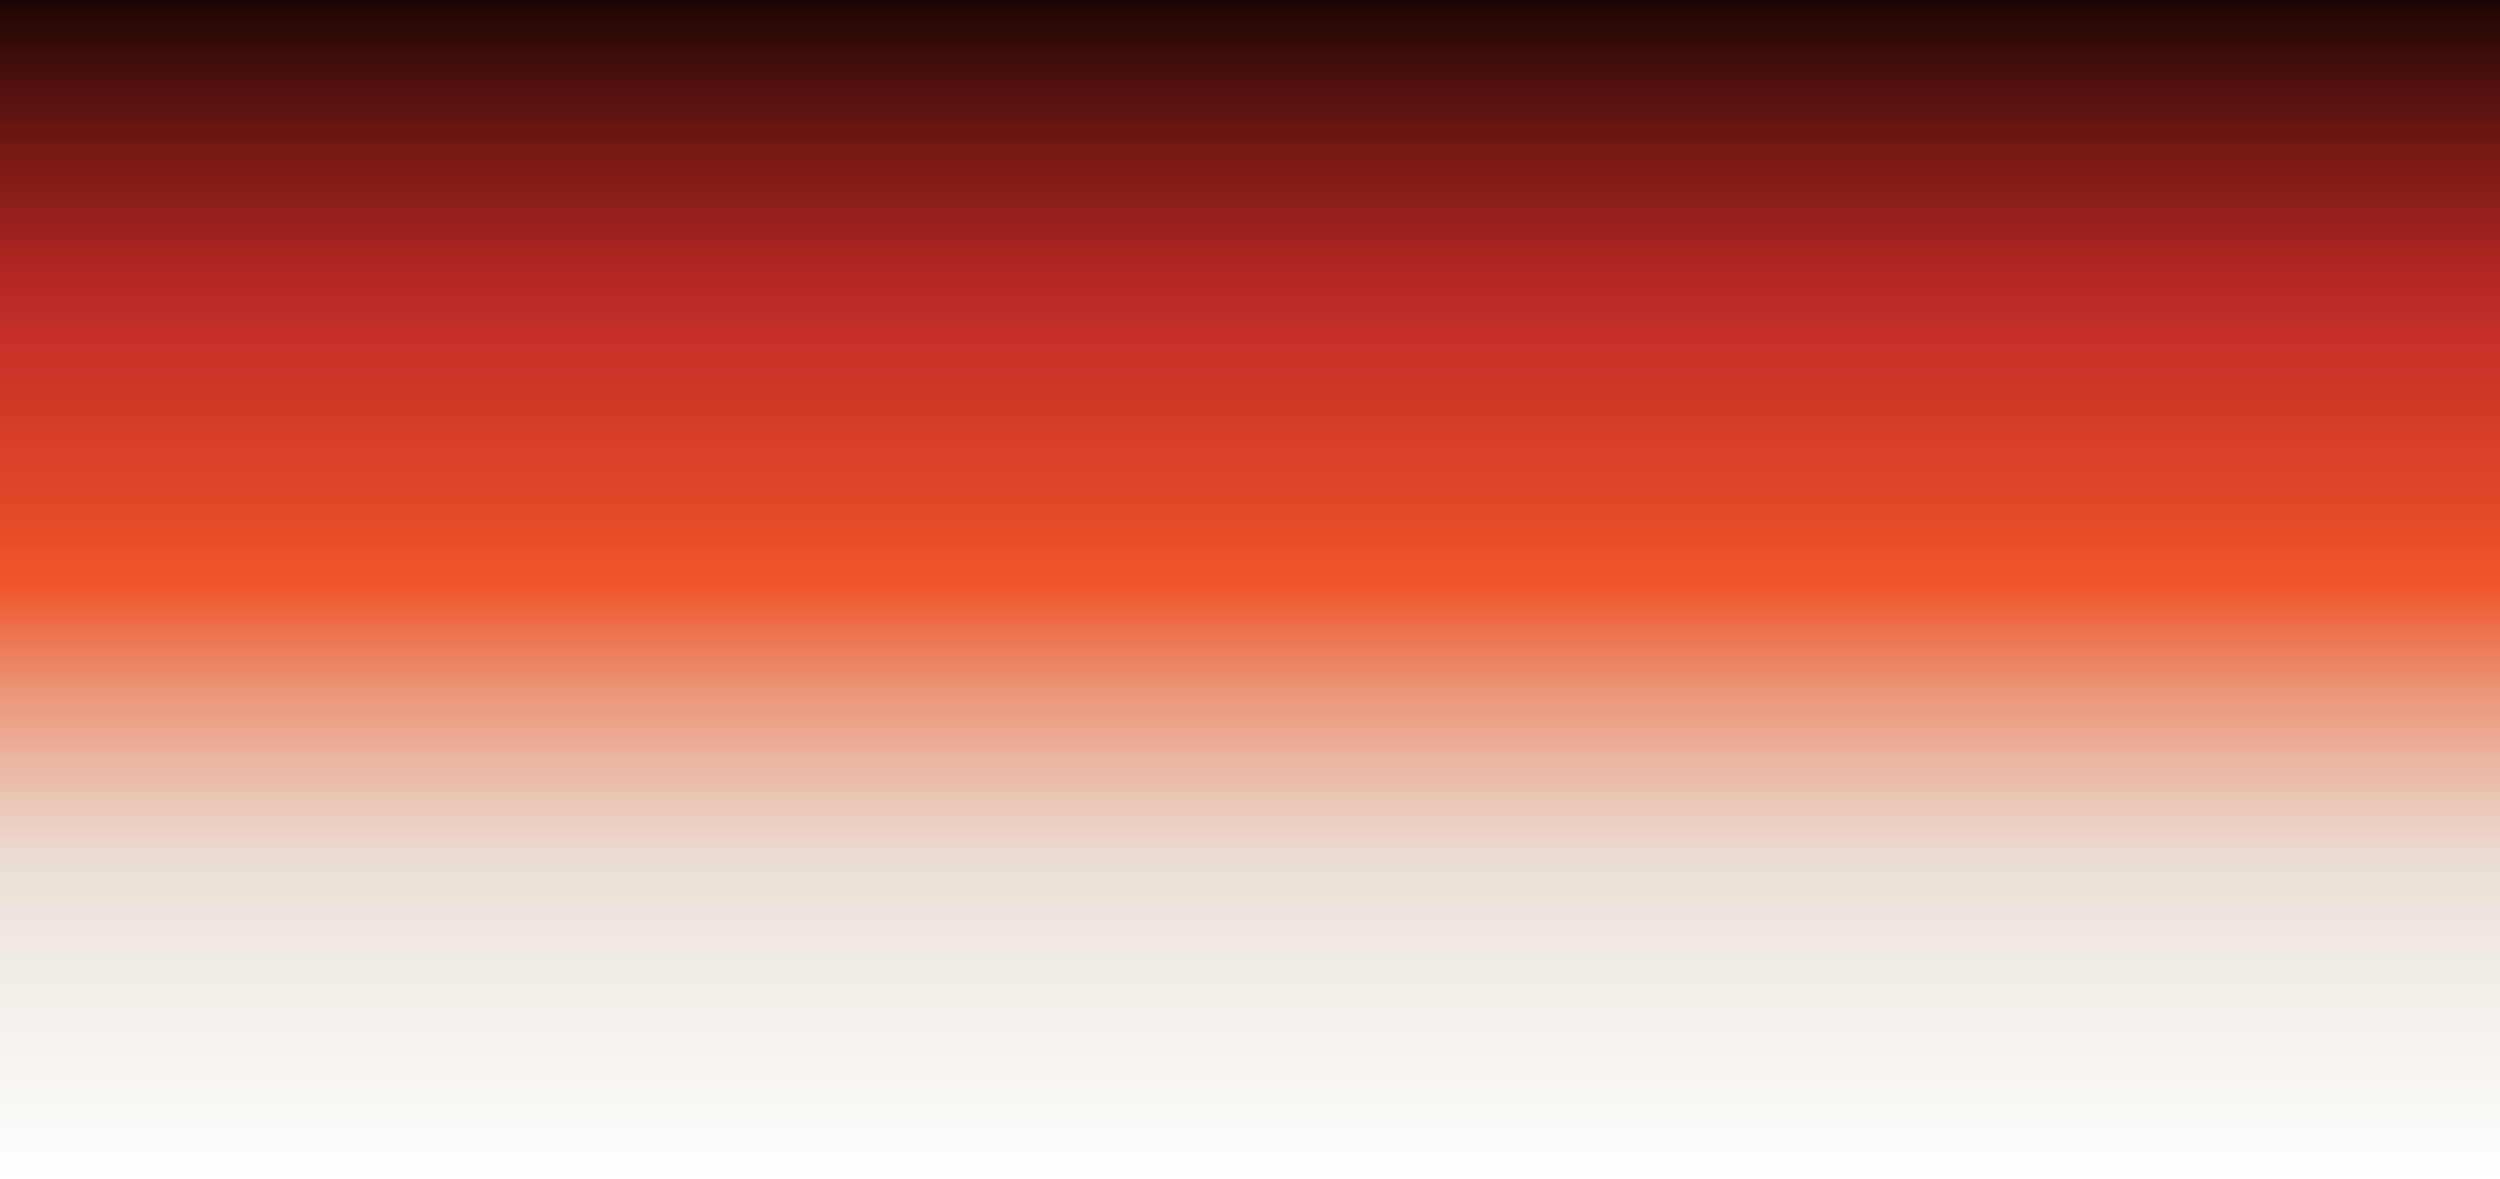
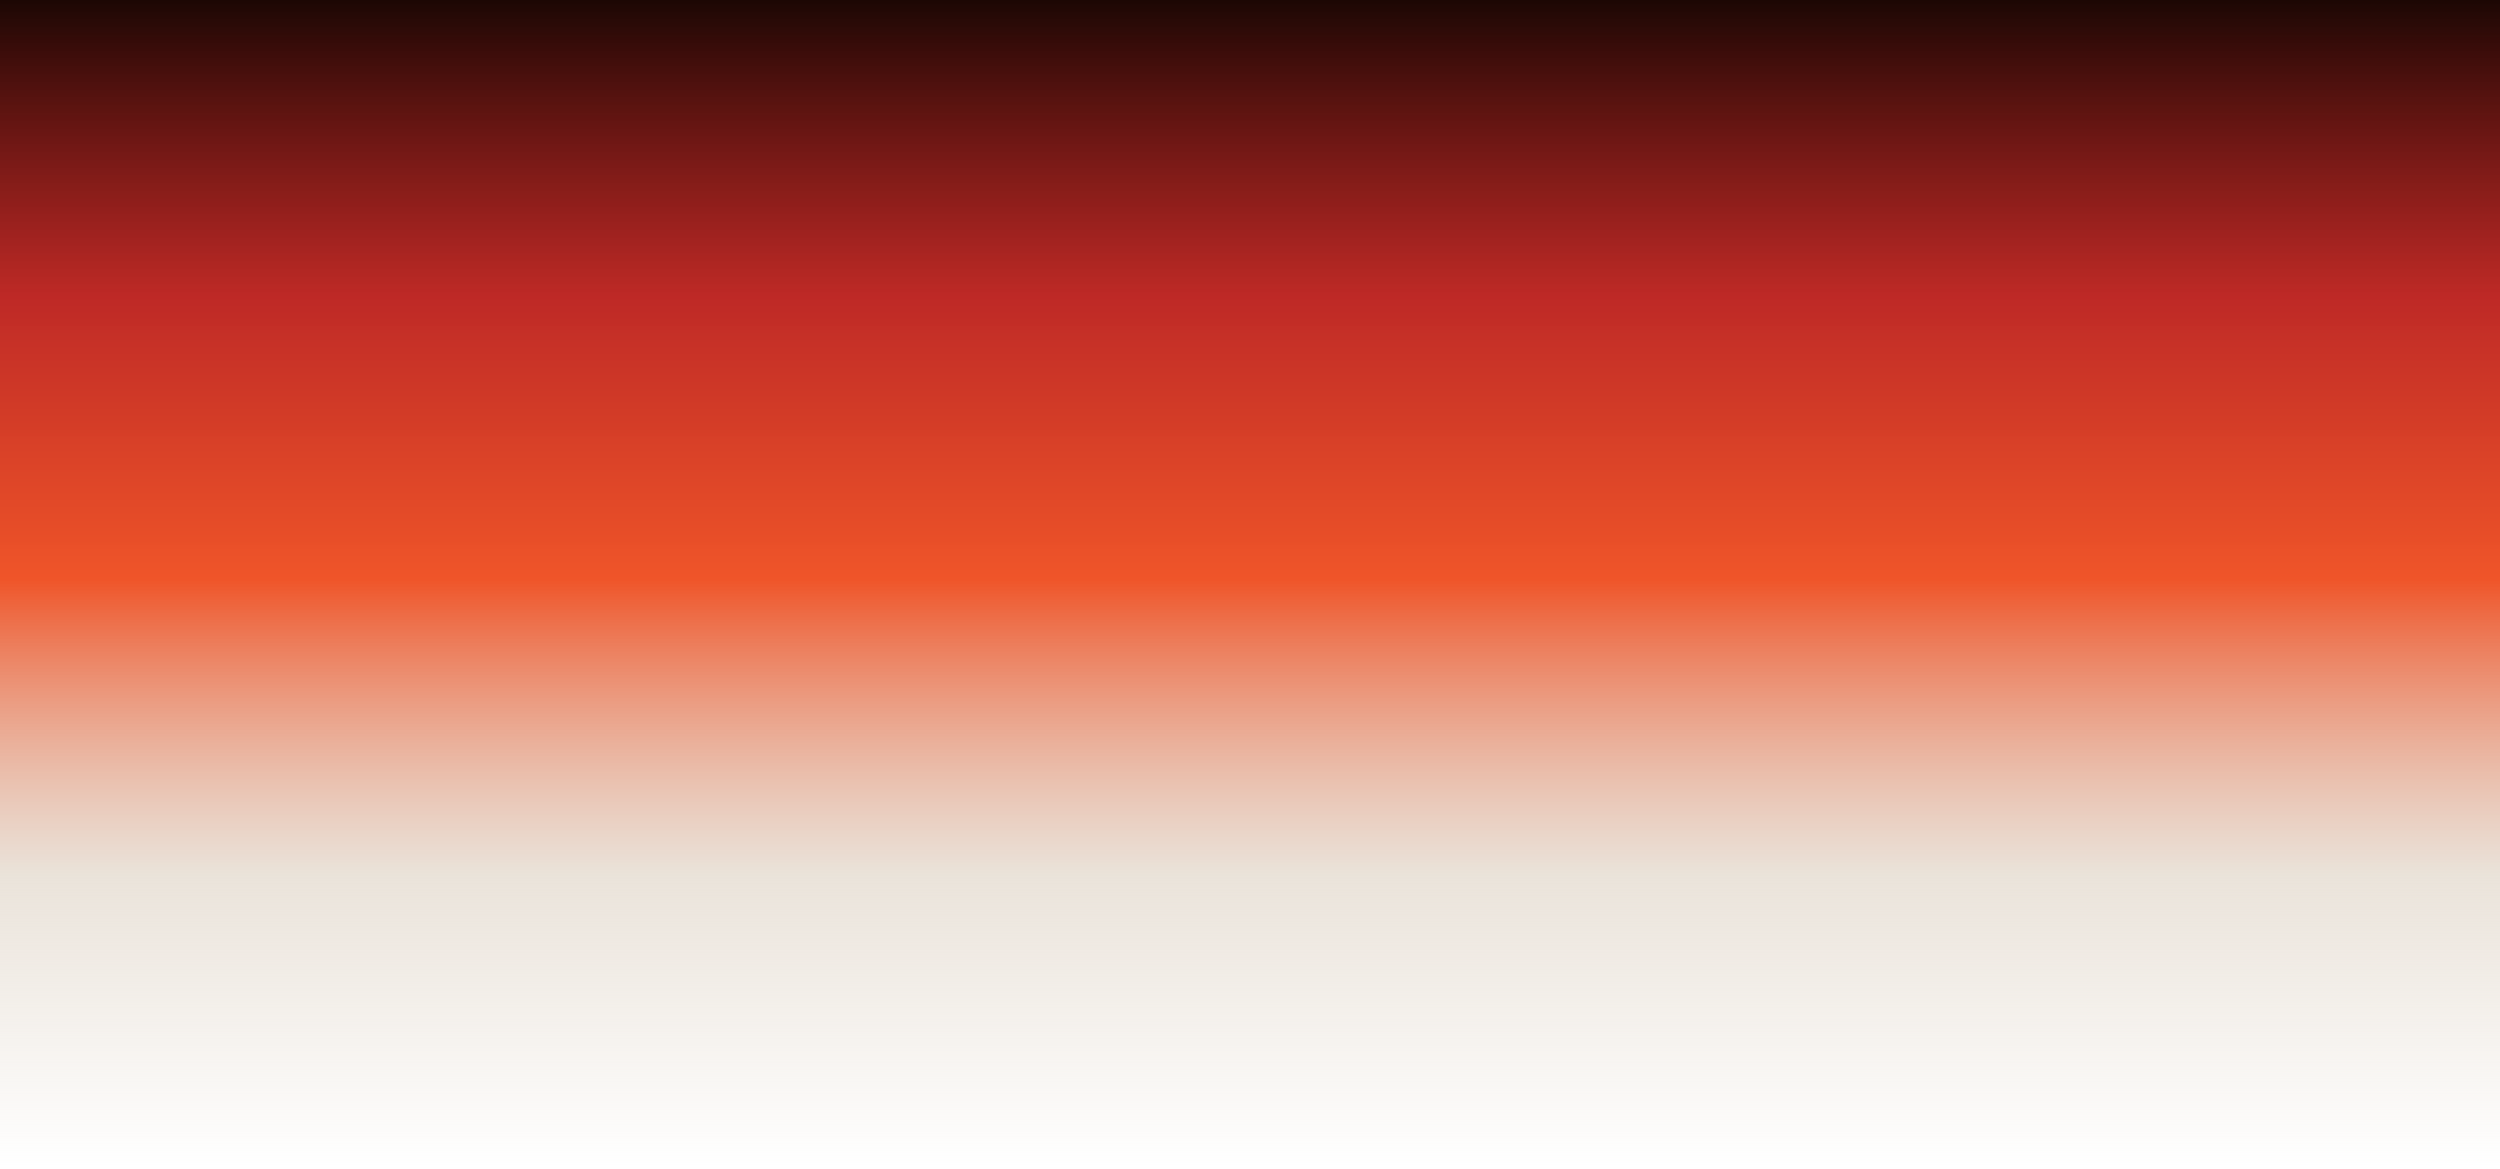
- <svg xmlns="http://www.w3.org/2000/svg" width="1440" height="679" viewBox="0 0 1440 679" fill="none">
-   <rect width="1440" height="679" fill="url(#paint0_linear_578_4206)" />
+ <svg xmlns="http://www.w3.org/2000/svg" width="2560" height="1197" viewBox="0 0 2560 1197" fill="none">
+   <rect width="2560" height="1197" fill="url(#paint0_linear_669_1059)" />
  <defs>
-     <linearGradient id="paint0_linear_578_4206" x1="720" y1="0" x2="720" y2="679" gradientUnits="userSpaceOnUse">
+     <linearGradient id="paint0_linear_669_1059" x1="1280" y1="0" x2="1280" y2="1197" gradientUnits="userSpaceOnUse">
      <stop stop-color="#1C0704" />
      <stop offset="0.255" stop-color="#B30400" stop-opacity="0.85" />
      <stop offset="0.495" stop-color="#EC3400" stop-opacity="0.84" />
      <stop offset="0.75" stop-color="#D4C5B2" stop-opacity="0.48" />
      <stop offset="1" stop-color="#D4C5B2" stop-opacity="0" />
    </linearGradient>
  </defs>
</svg>
